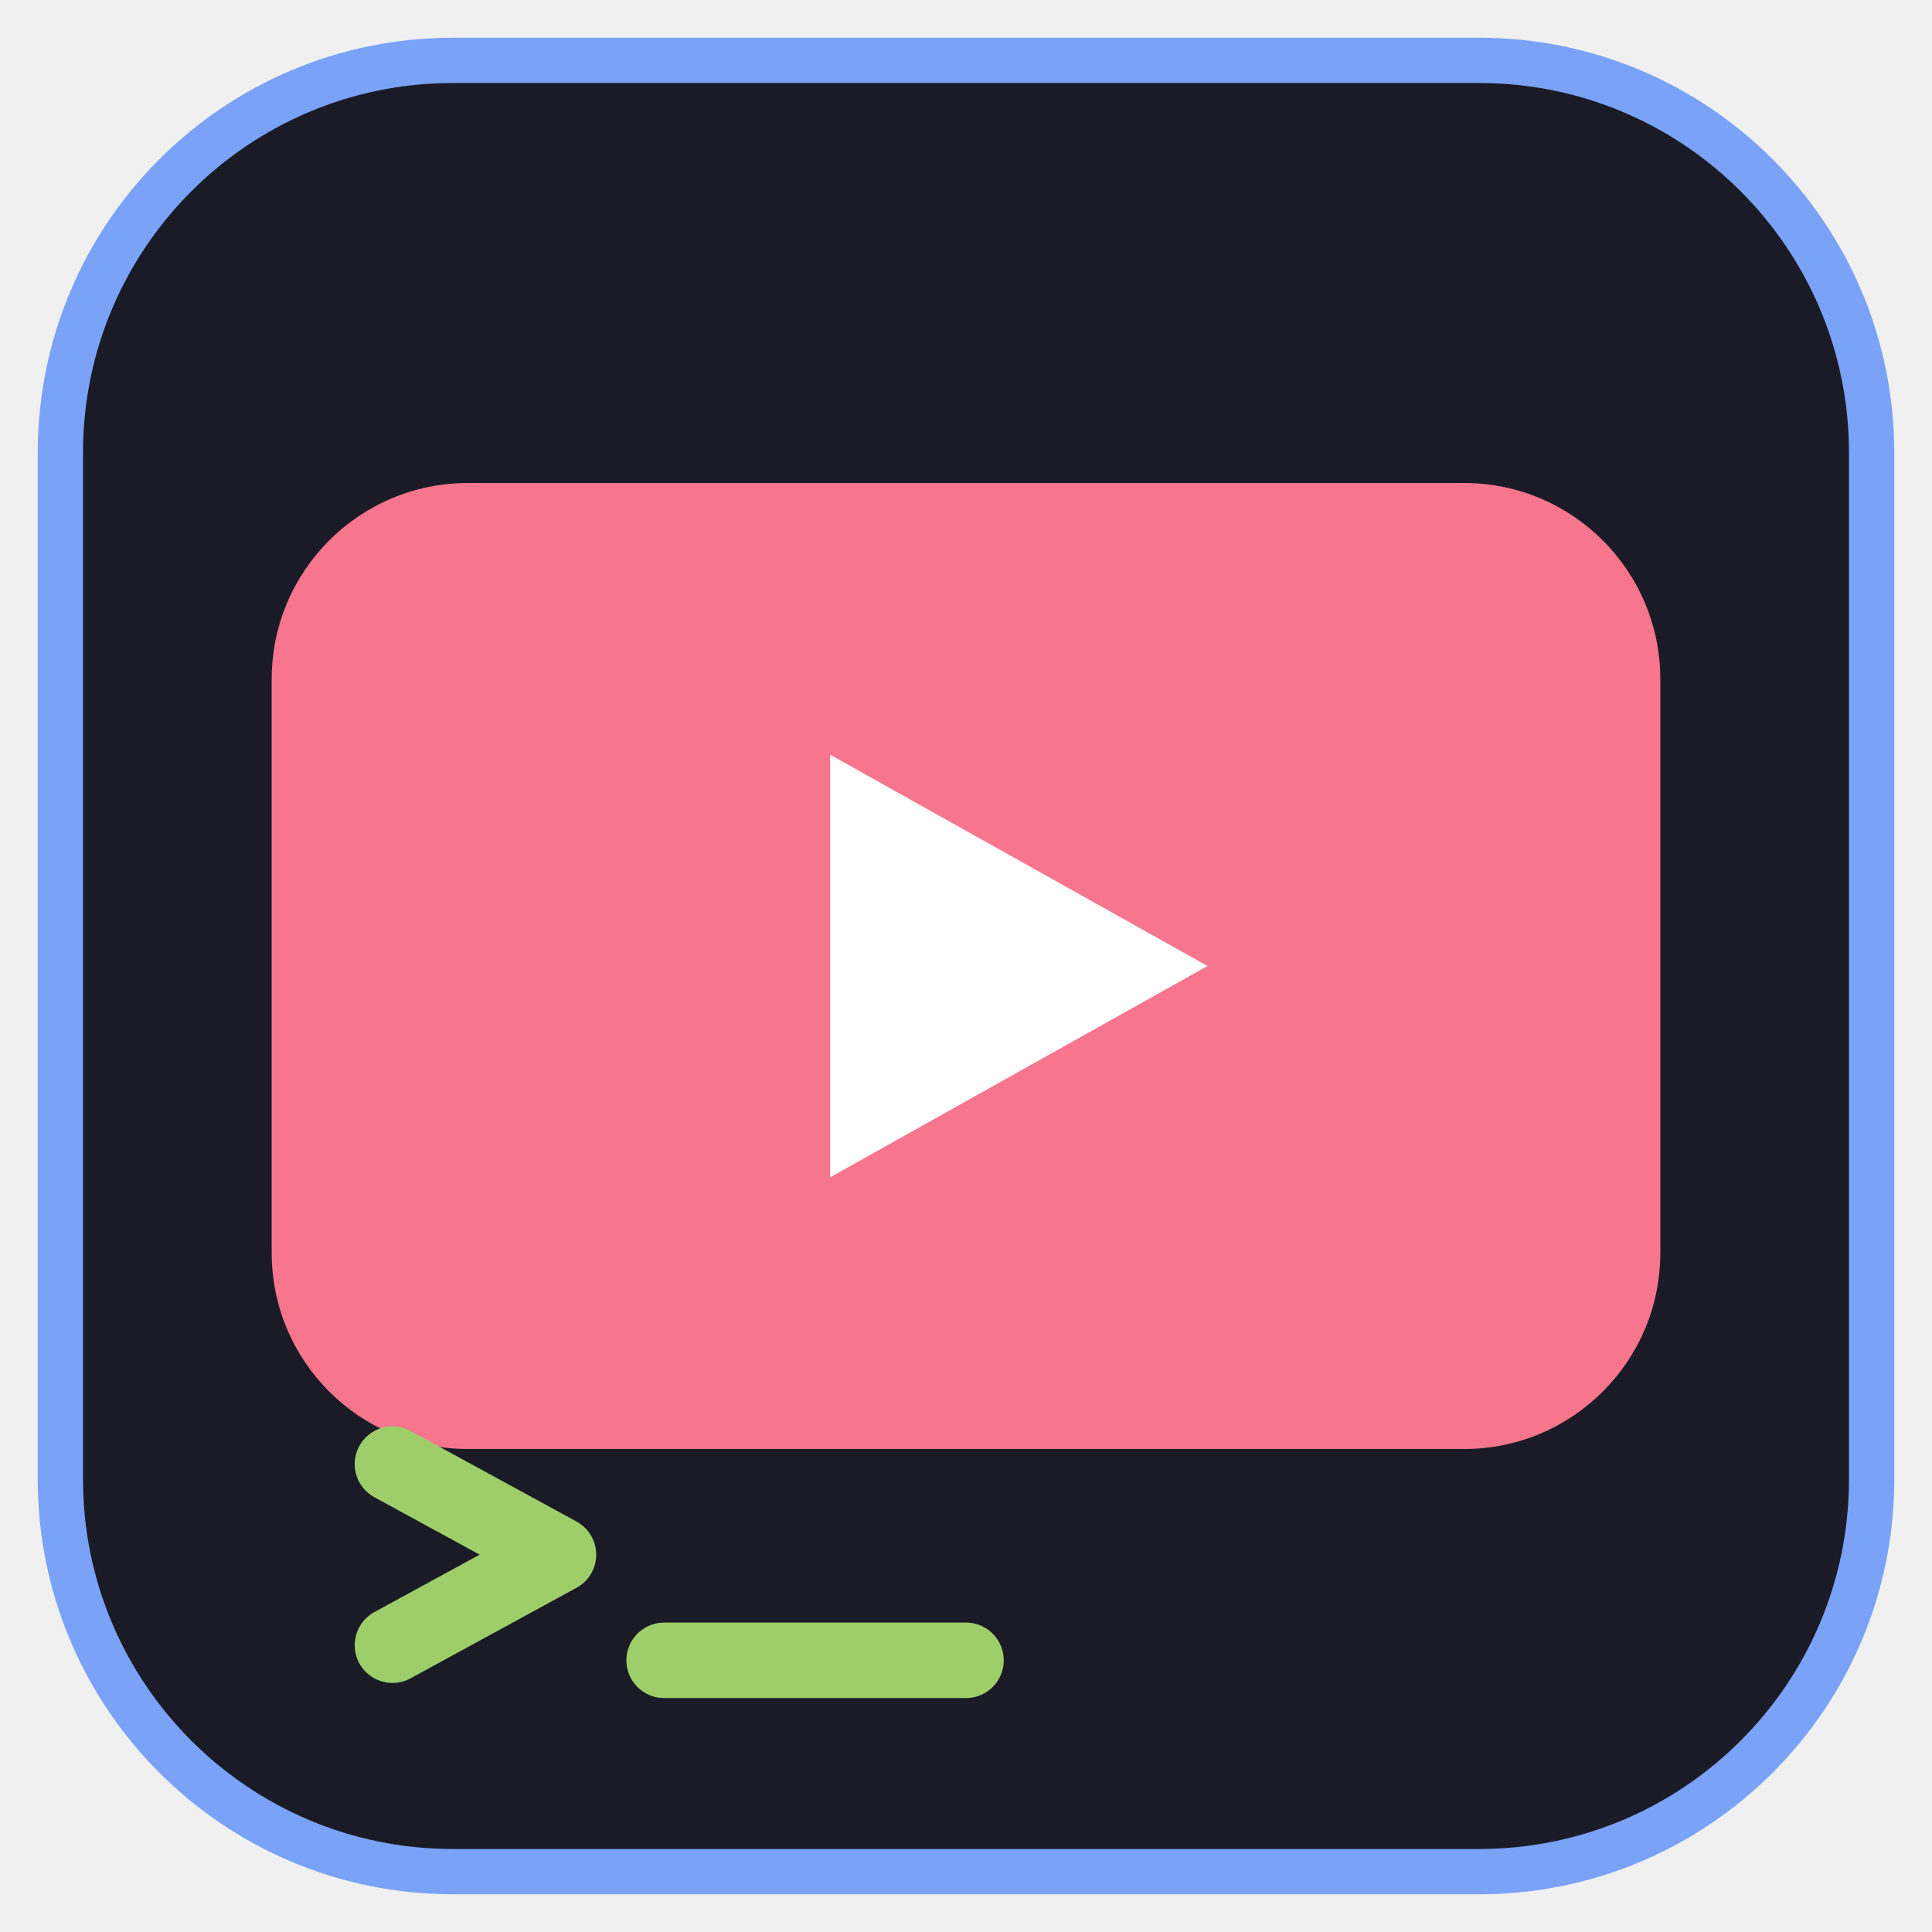
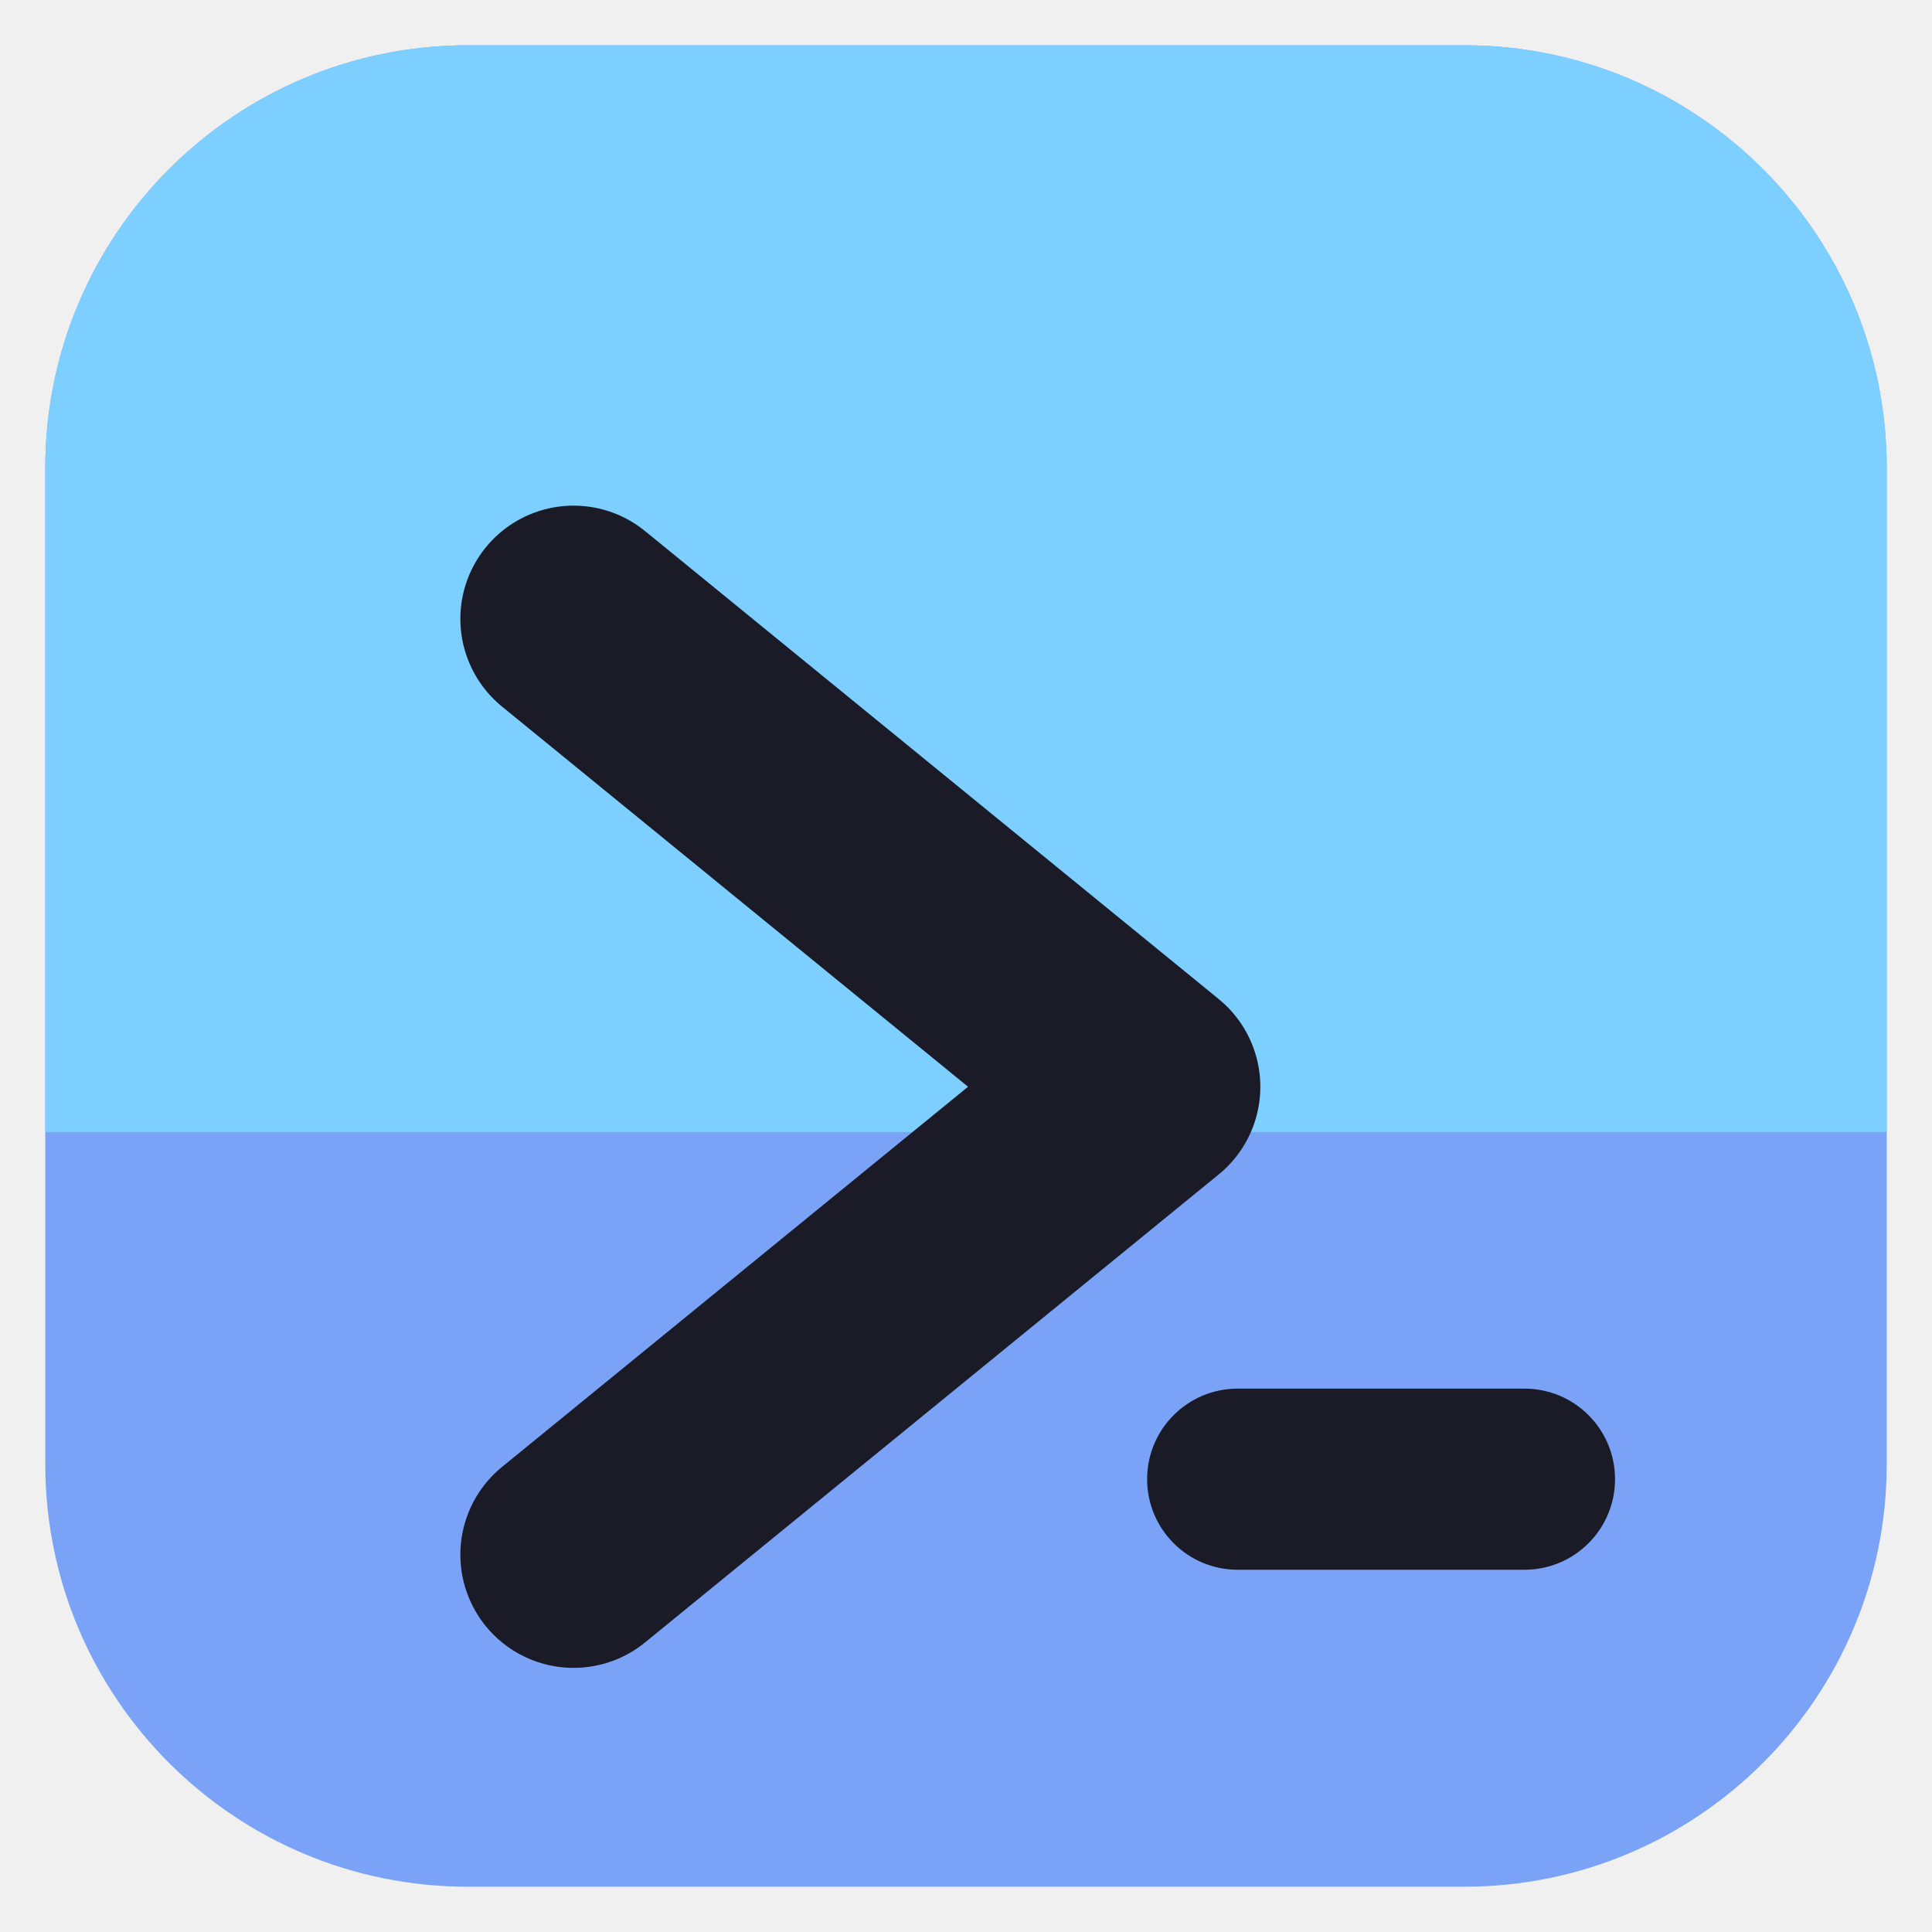
<svg xmlns="http://www.w3.org/2000/svg" viewBox="0 0 256 256">
-   <rect x="8" y="8" width="240" height="240" rx="52" fill="#1a1b26" />
-   <rect x="8" y="8" width="240" height="240" rx="52" fill="none" stroke="#7aa2f7" stroke-width="6" />
-   <rect x="36" y="64" width="184" height="128" rx="26" fill="#f7768e" />
-   <path d="M110 100v56l50-28z" fill="#ffffff" />
-   <path d="M52 218l22-12-22-12" fill="none" stroke="#9ece6a" stroke-width="10" stroke-linecap="round" stroke-linejoin="round" />
-   <path d="M88 220h40" stroke="#9ece6a" stroke-width="10" stroke-linecap="round" />
+   <rect x="6" y="6" width="244" height="244" rx="56" fill="#7aa2f7" />
+   <path d="M6 150V62a56 56 0 0 1 56-56h132a56 56 0 0 1 56 56v88z" fill="#7dcfff" />
+   <path d="M76 82l76 62-76 62" fill="none" stroke="#1a1b26" stroke-width="30" stroke-linecap="round" stroke-linejoin="round" />
+   <rect x="152" y="184" width="62" height="24" rx="12" fill="#1a1b26" />
</svg>
